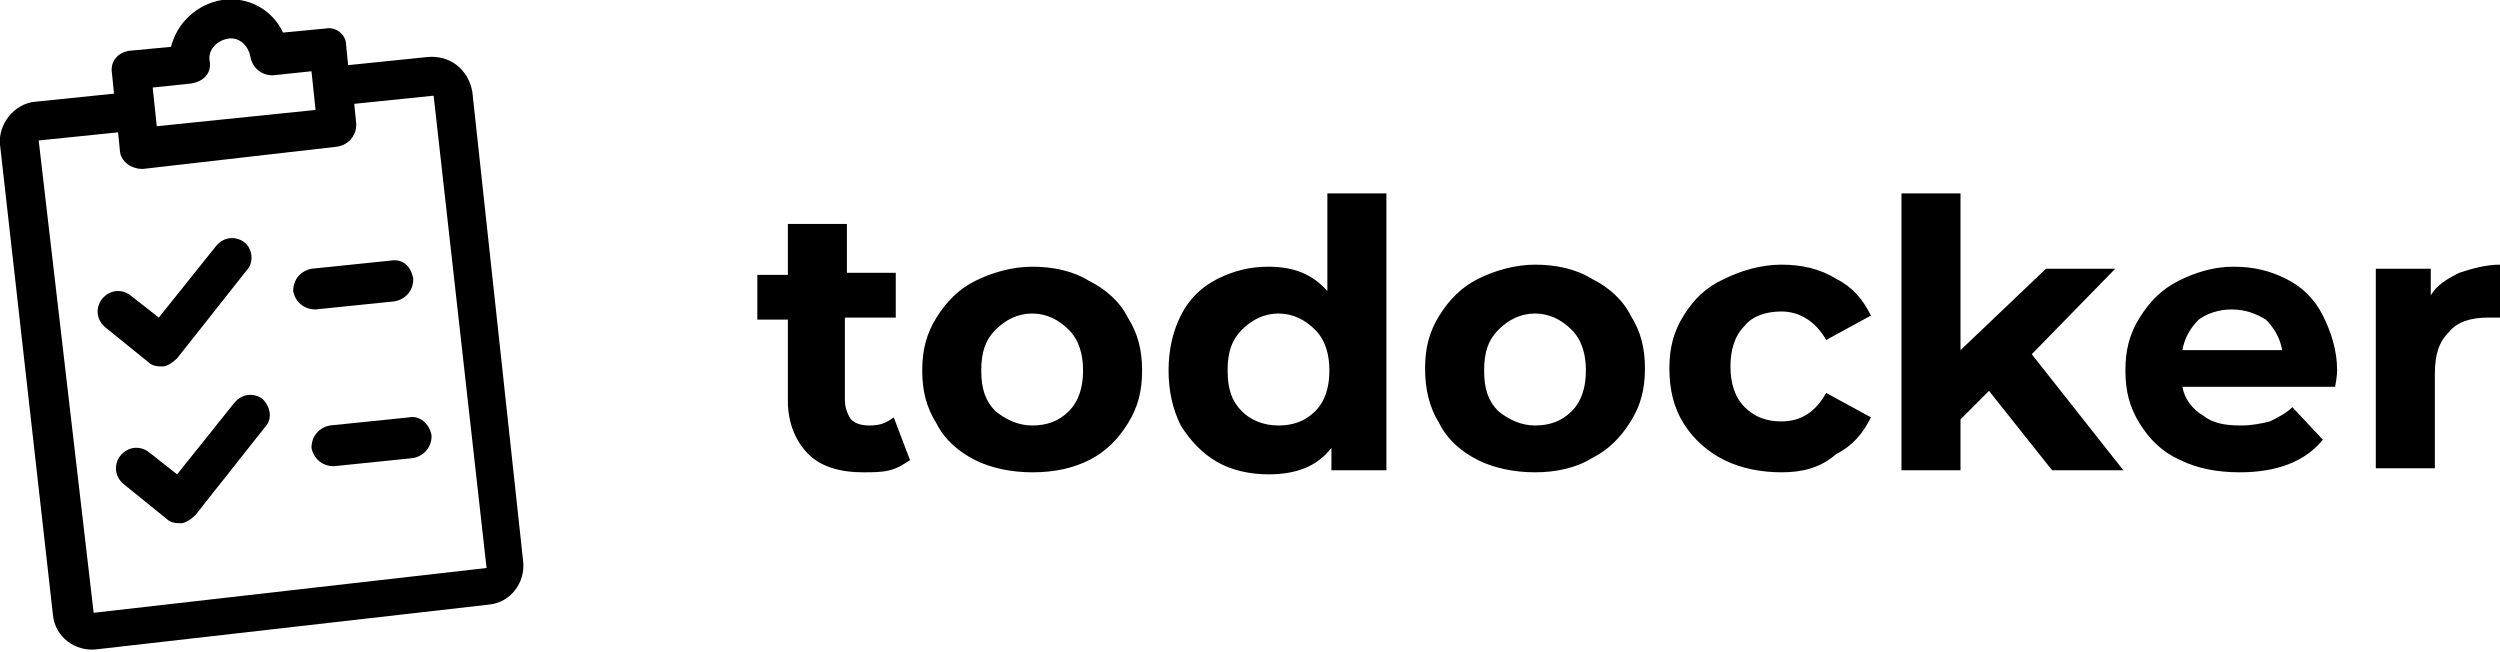
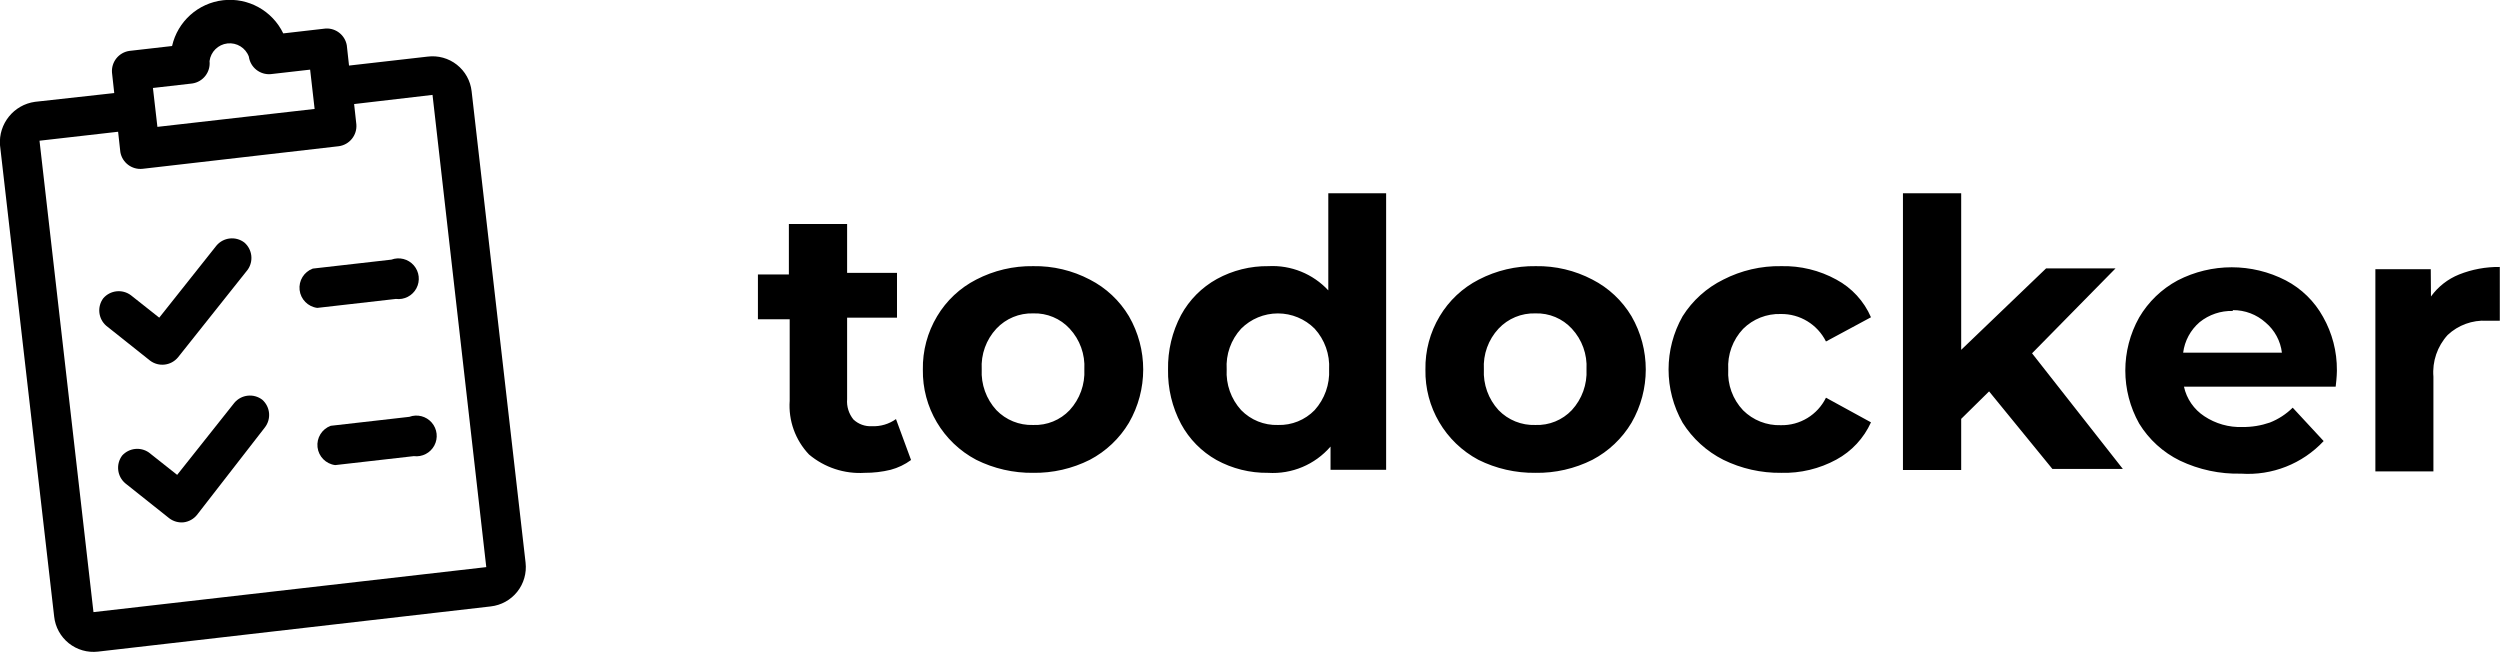
- <svg xmlns="http://www.w3.org/2000/svg" version="1.1" x="0px" y="0px" viewBox="0 0 122.8 32" style="enable-background:new 0 0 122.8 32;" xml:space="preserve">
-   <path d="M44.7,22.6c-0.3,0.2-0.6,0.4-1,0.5c-0.4,0.1-0.8,0.1-1.3,0.1c-1.2,0-2.1-0.3-2.7-0.9c-0.6-0.6-1-1.5-1-2.6v-4h-1.5v-2.2h1.5  V11h2.9v2.4H44v2.2h-2.5v4c0,0.4,0.1,0.7,0.3,1c0.2,0.2,0.5,0.3,0.9,0.3c0.5,0,0.8-0.1,1.2-0.4L44.7,22.6z M50.7,23.2  c-1,0-2-0.2-2.8-0.6c-0.8-0.4-1.5-1-1.9-1.8c-0.5-0.8-0.7-1.6-0.7-2.6s0.2-1.8,0.7-2.6c0.5-0.8,1.1-1.4,1.9-1.8  c0.8-0.4,1.8-0.7,2.8-0.7s2,0.2,2.8,0.7c0.8,0.4,1.5,1,1.9,1.8c0.5,0.8,0.7,1.6,0.7,2.6s-0.2,1.8-0.7,2.6c-0.5,0.8-1.1,1.4-1.9,1.8  C52.7,23,51.8,23.2,50.7,23.2z M50.7,20.9c0.7,0,1.3-0.2,1.8-0.7c0.5-0.5,0.7-1.2,0.7-2s-0.2-1.5-0.7-2c-0.5-0.5-1.1-0.8-1.8-0.8  s-1.3,0.3-1.8,0.8c-0.5,0.5-0.7,1.1-0.7,2s0.2,1.5,0.7,2C49.4,20.6,50,20.9,50.7,20.9z M68.1,9.5v13.6h-2.7v-1.1  c-0.7,0.9-1.7,1.3-3.1,1.3c-0.9,0-1.8-0.2-2.5-0.6c-0.7-0.4-1.3-1-1.8-1.8c-0.4-0.8-0.6-1.7-0.6-2.7s0.2-1.9,0.6-2.7  c0.4-0.8,1-1.4,1.8-1.8c0.8-0.4,1.6-0.6,2.5-0.6c1.3,0,2.2,0.4,2.9,1.2V9.5H68.1z M62.8,20.9c0.7,0,1.3-0.2,1.8-0.7  c0.5-0.5,0.7-1.2,0.7-2s-0.2-1.5-0.7-2c-0.5-0.5-1.1-0.8-1.8-0.8c-0.7,0-1.3,0.3-1.8,0.8c-0.5,0.5-0.7,1.1-0.7,2s0.2,1.5,0.7,2  C61.4,20.6,62,20.9,62.8,20.9z M75.4,23.2c-1,0-2-0.2-2.8-0.6c-0.8-0.4-1.5-1-1.9-1.8C70.2,20,70,19.1,70,18.1s0.2-1.8,0.7-2.6  c0.5-0.8,1.1-1.4,1.9-1.8c0.8-0.4,1.8-0.7,2.8-0.7c1,0,2,0.2,2.8,0.7c0.8,0.4,1.5,1,1.9,1.8c0.5,0.8,0.7,1.6,0.7,2.6  s-0.2,1.8-0.7,2.6c-0.5,0.8-1.1,1.4-1.9,1.8C77.4,23,76.4,23.2,75.4,23.2z M75.4,20.9c0.7,0,1.3-0.2,1.8-0.7c0.5-0.5,0.7-1.2,0.7-2  s-0.2-1.5-0.7-2c-0.5-0.5-1.1-0.8-1.8-0.8c-0.7,0-1.3,0.3-1.8,0.8c-0.5,0.5-0.7,1.1-0.7,2s0.2,1.5,0.7,2  C74.1,20.6,74.7,20.9,75.4,20.9z M87.5,23.2c-1,0-2-0.2-2.8-0.6c-0.8-0.4-1.5-1-2-1.8C82.2,20,82,19.1,82,18.1s0.2-1.8,0.7-2.6  c0.5-0.8,1.1-1.4,2-1.8c0.8-0.4,1.8-0.7,2.8-0.7c1,0,1.9,0.2,2.7,0.7c0.8,0.4,1.3,1,1.7,1.8l-2.2,1.2c-0.5-0.9-1.3-1.4-2.2-1.4  c-0.7,0-1.4,0.2-1.8,0.7c-0.5,0.5-0.7,1.2-0.7,2s0.2,1.5,0.7,2c0.5,0.5,1.1,0.7,1.8,0.7c1,0,1.7-0.5,2.2-1.4l2.2,1.2  c-0.4,0.8-0.9,1.4-1.7,1.8C89.4,23,88.5,23.2,87.5,23.2z M97.7,19.2l-1.4,1.4v2.5h-2.9V9.5h2.9v7.7l4.2-4h3.4l-4.1,4.2l4.5,5.7h-3.5  L97.7,19.2z M114.8,18.2c0,0,0,0.3-0.1,0.8h-7.5c0.1,0.6,0.5,1.1,1,1.4c0.5,0.4,1.1,0.5,1.9,0.5c0.5,0,1-0.1,1.4-0.2  c0.4-0.2,0.8-0.4,1.1-0.7l1.5,1.6c-0.9,1.1-2.3,1.6-4.1,1.6c-1.1,0-2.1-0.2-2.9-0.6c-0.9-0.4-1.5-1-2-1.8c-0.5-0.8-0.7-1.6-0.7-2.6  c0-1,0.2-1.8,0.7-2.6c0.5-0.8,1.1-1.4,1.9-1.8c0.8-0.4,1.7-0.7,2.7-0.7c1,0,1.8,0.2,2.6,0.6c0.8,0.4,1.4,1,1.8,1.8  C114.5,16.3,114.8,17.2,114.8,18.2z M109.6,15.2c-0.6,0-1.2,0.2-1.6,0.5c-0.4,0.4-0.7,0.9-0.8,1.5h4.9c-0.1-0.6-0.4-1.1-0.8-1.5  C110.8,15.4,110.3,15.2,109.6,15.2z M119.4,14.5c0.3-0.5,0.8-0.8,1.4-1.1c0.6-0.2,1.3-0.4,2-0.4v2.6c-0.3,0-0.5,0-0.6,0  c-0.8,0-1.5,0.2-1.9,0.7c-0.5,0.5-0.7,1.1-0.7,2.1v4.6h-2.9v-9.8h2.7V14.5z" />
-   <path d="M12,11.9c-0.4-0.3-1-0.3-1.4,0.2l-2.8,3.5l-1.4-1.1c-0.4-0.3-1-0.3-1.4,0.2c-0.3,0.4-0.3,1,0.2,1.4l2.1,1.7  c0.2,0.2,0.5,0.2,0.7,0.2c0.2,0,0.5-0.2,0.7-0.4l3.4-4.3C12.5,12.9,12.4,12.2,12,11.9z" />
-   <path d="M12.9,19.6c-0.4-0.3-1-0.3-1.4,0.2l-2.8,3.5l-1.4-1.1c-0.4-0.3-1-0.3-1.4,0.2c-0.3,0.4-0.3,1,0.2,1.4l2.1,1.7  c0.2,0.2,0.5,0.2,0.7,0.2c0.2,0,0.5-0.2,0.7-0.4L13,21C13.4,20.6,13.3,20,12.9,19.6z" />
-   <path d="M19.2,12.8l-3.9,0.4c-0.5,0.1-0.9,0.5-0.9,1.1c0.1,0.5,0.5,0.9,1.1,0.9l3.9-0.4c0.5-0.1,0.9-0.5,0.9-1.1  C20.2,13.1,19.8,12.7,19.2,12.8z" />
-   <path d="M20.1,20.5l-3.9,0.4c-0.5,0.1-0.9,0.5-0.9,1.1c0.1,0.5,0.5,0.9,1.1,0.9l3.9-0.4c0.5-0.1,0.9-0.5,0.9-1.1  C21.1,20.8,20.6,20.4,20.1,20.5z" />
-   <path d="M21,2.8l-3.9,0.4l-0.1-1C17,1.7,16.5,1.3,16,1.4l-2.1,0.2c-0.5-1.1-1.7-1.8-3-1.6C9.7,0.2,8.7,1.1,8.4,2.3L6.3,2.5  C5.8,2.6,5.4,3,5.5,3.6l0.1,1L1.7,5C0.7,5.1-0.1,6.1,0,7.1l2.6,23.1c0.1,1.1,1.1,1.8,2.1,1.7l19.3-2.2c1.1-0.1,1.8-1.1,1.7-2.1  L23.2,4.5C23,3.4,22.1,2.7,21,2.8z M7.5,4.3l1.9-0.2C10,4,10.4,3.6,10.3,3c-0.1-0.5,0.3-1,0.9-1.1c0.5-0.1,1,0.3,1.1,0.9  c0.1,0.5,0.5,0.9,1.1,0.9l1.9-0.2l0.2,1.9L7.7,6.2L7.5,4.3z M23.9,27.9L4.6,30.1L1.9,6.9l3.9-0.4l0.1,1C6,8,6.5,8.3,7,8.3l9.6-1.1  c0.5-0.1,0.9-0.5,0.9-1.1l-0.1-1l3.9-0.4L23.9,27.9z" />
+ <svg xmlns="http://www.w3.org/2000/svg" width="122.77" height="32" viewBox="0 0 122.77 32">
+   <path d="M44.74,22.59a3,3,0,0,1-1,.48,5.28,5.28,0,0,1-1.28.15,3.87,3.87,0,0,1-2.73-.9,3.48,3.48,0,0,1-.95-2.64v-4H37.22v-2.2h1.52V11H41.6v2.4h2.45v2.2H41.6v4a1.41,1.41,0,0,0,.31,1,1.22,1.22,0,0,0,.91.33A1.89,1.89,0,0,0,44,20.58Zm6,.63a6.11,6.11,0,0,1-2.8-.64,4.92,4.92,0,0,1-2.62-4.43,4.92,4.92,0,0,1,.7-2.62,4.76,4.76,0,0,1,1.92-1.8,5.88,5.88,0,0,1,2.8-.66,5.77,5.77,0,0,1,2.78.66,4.76,4.76,0,0,1,1.92,1.8,5.23,5.23,0,0,1,0,5.23,4.88,4.88,0,0,1-1.92,1.82A6,6,0,0,1,50.73,23.22Zm0-2.35a2.34,2.34,0,0,0,1.79-.73,2.75,2.75,0,0,0,.72-2,2.71,2.71,0,0,0-.72-2,2.33,2.33,0,0,0-1.79-.75,2.38,2.38,0,0,0-1.81.75,2.71,2.71,0,0,0-.72,2,2.75,2.75,0,0,0,.72,2A2.4,2.4,0,0,0,50.73,20.87ZM68.07,9.49V23.07H65.34V21.93a3.74,3.74,0,0,1-3.07,1.29,5.13,5.13,0,0,1-2.53-.63A4.47,4.47,0,0,1,58,20.82a5.49,5.49,0,0,1-.64-2.67A5.5,5.5,0,0,1,58,15.47a4.47,4.47,0,0,1,1.76-1.77,5.13,5.13,0,0,1,2.53-.63,3.74,3.74,0,0,1,2.94,1.19V9.49ZM62.76,20.87a2.41,2.41,0,0,0,1.8-.73,2.78,2.78,0,0,0,.71-2,2.74,2.74,0,0,0-.71-2,2.55,2.55,0,0,0-3.61,0,2.7,2.7,0,0,0-.71,2,2.74,2.74,0,0,0,.71,2A2.42,2.42,0,0,0,62.76,20.87ZM75.4,23.22a6.11,6.11,0,0,1-2.8-.64A4.92,4.92,0,0,1,70,18.15a4.92,4.92,0,0,1,.7-2.62,4.76,4.76,0,0,1,1.92-1.8,5.88,5.88,0,0,1,2.8-.66,5.77,5.77,0,0,1,2.78.66,4.76,4.76,0,0,1,1.92,1.8,5.23,5.23,0,0,1,0,5.23,4.88,4.88,0,0,1-1.92,1.82A6,6,0,0,1,75.4,23.22Zm0-2.35a2.34,2.34,0,0,0,1.79-.73,2.75,2.75,0,0,0,.72-2,2.71,2.71,0,0,0-.72-2,2.33,2.33,0,0,0-1.79-.75,2.38,2.38,0,0,0-1.81.75,2.71,2.71,0,0,0-.72,2,2.75,2.75,0,0,0,.72,2A2.4,2.4,0,0,0,75.4,20.87Zm12.07,2.35a6.28,6.28,0,0,1-2.84-.64,5.06,5.06,0,0,1-2-1.82,5.3,5.3,0,0,1,0-5.23,4.94,4.94,0,0,1,2-1.8,6,6,0,0,1,2.84-.66,5.36,5.36,0,0,1,2.71.66,3.82,3.82,0,0,1,1.7,1.85l-2.21,1.19a2.44,2.44,0,0,0-2.22-1.35,2.51,2.51,0,0,0-1.85.73,2.69,2.69,0,0,0-.73,2,2.68,2.68,0,0,0,.73,2,2.51,2.51,0,0,0,1.85.73,2.41,2.41,0,0,0,2.22-1.35l2.21,1.21a3.91,3.91,0,0,1-1.7,1.83A5.36,5.36,0,0,1,87.47,23.22Zm10.21-4-1.37,1.35v2.51H93.45V9.49h2.86v7.69l4.17-4h3.41l-4.1,4.17,4.46,5.68h-3.46Zm17.08-1s0,.29-.06.77h-7.45a2.33,2.33,0,0,0,1,1.45,3.18,3.18,0,0,0,1.87.53,4,4,0,0,0,1.35-.22,3.33,3.33,0,0,0,1.12-.73l1.52,1.64a5.08,5.08,0,0,1-4.06,1.6,6.6,6.6,0,0,1-3-.64,4.85,4.85,0,0,1-2-1.82,5.33,5.33,0,0,1,0-5.21,4.86,4.86,0,0,1,1.89-1.82,5.79,5.79,0,0,1,5.31,0,4.44,4.44,0,0,1,1.83,1.79A5.24,5.24,0,0,1,114.76,18.18Zm-5.11-2.95a2.49,2.49,0,0,0-1.63.55,2.37,2.37,0,0,0-.81,1.5h4.85a2.29,2.29,0,0,0-.8-1.48A2.38,2.38,0,0,0,109.65,15.23Zm9.73-.71a3.16,3.16,0,0,1,1.38-1.08,5.22,5.22,0,0,1,2-.37v2.64l-.64,0a2.6,2.6,0,0,0-1.92.7,2.71,2.71,0,0,0-.7,2.05v4.65h-2.85V13.22h2.72Z" />
+   <path d="M12,11.91a1,1,0,0,0-1.37.15L7.82,15.6,6.43,14.5a1,1,0,0,0-1.36.15A1,1,0,0,0,5.22,16l2.15,1.71a1,1,0,0,0,1.37-.16l3.42-4.3A1,1,0,0,0,12,11.91Z" />
+   <path d="M12.88,19.63a1,1,0,0,0-1.37.15L8.7,23.32l-1.39-1.1A1,1,0,0,0,6,22.37a1,1,0,0,0,.16,1.37l2.15,1.71a1,1,0,0,0,.71.2,1,1,0,0,0,.65-.36L13,21A1,1,0,0,0,12.88,19.63Z" />
+   <path d="M19.22,12.75l-3.86.44a1,1,0,0,0,.22,1.93l3.86-.44a1,1,0,1,0-.22-1.93Z" />
+   <path d="M20.1,20.47l-3.86.44a1,1,0,0,0,.22,1.93l3.86-.44a1,1,0,1,0-.22-1.93Z" />
+   <path d="M21,2.78l-3.86.44-.11-1A1,1,0,0,0,16,1.4l-2.09.24a2.91,2.91,0,0,0-5.46.62l-2.1.24a1,1,0,0,0-.85,1.07l.11,1L1.72,5A2,2,0,0,0,0,7.13L2.66,30.28A1.94,1.94,0,0,0,4.81,32L24.1,29.78a1.94,1.94,0,0,0,1.71-2.15L23.16,4.48A1.93,1.93,0,0,0,21,2.78ZM7.51,4.32,9.44,4.1A1,1,0,0,0,10.29,3a1,1,0,0,1,1.93-.22,1,1,0,0,0,1.08.86l1.93-.22.22,1.93-7.72.88ZM23.88,27.85,4.59,30.06,1.94,6.91,5.8,6.47l.11,1A1,1,0,0,0,7,8.29l9.64-1.11a1,1,0,0,0,.86-1.07l-.11-1,3.85-.45Z" />
</svg>
